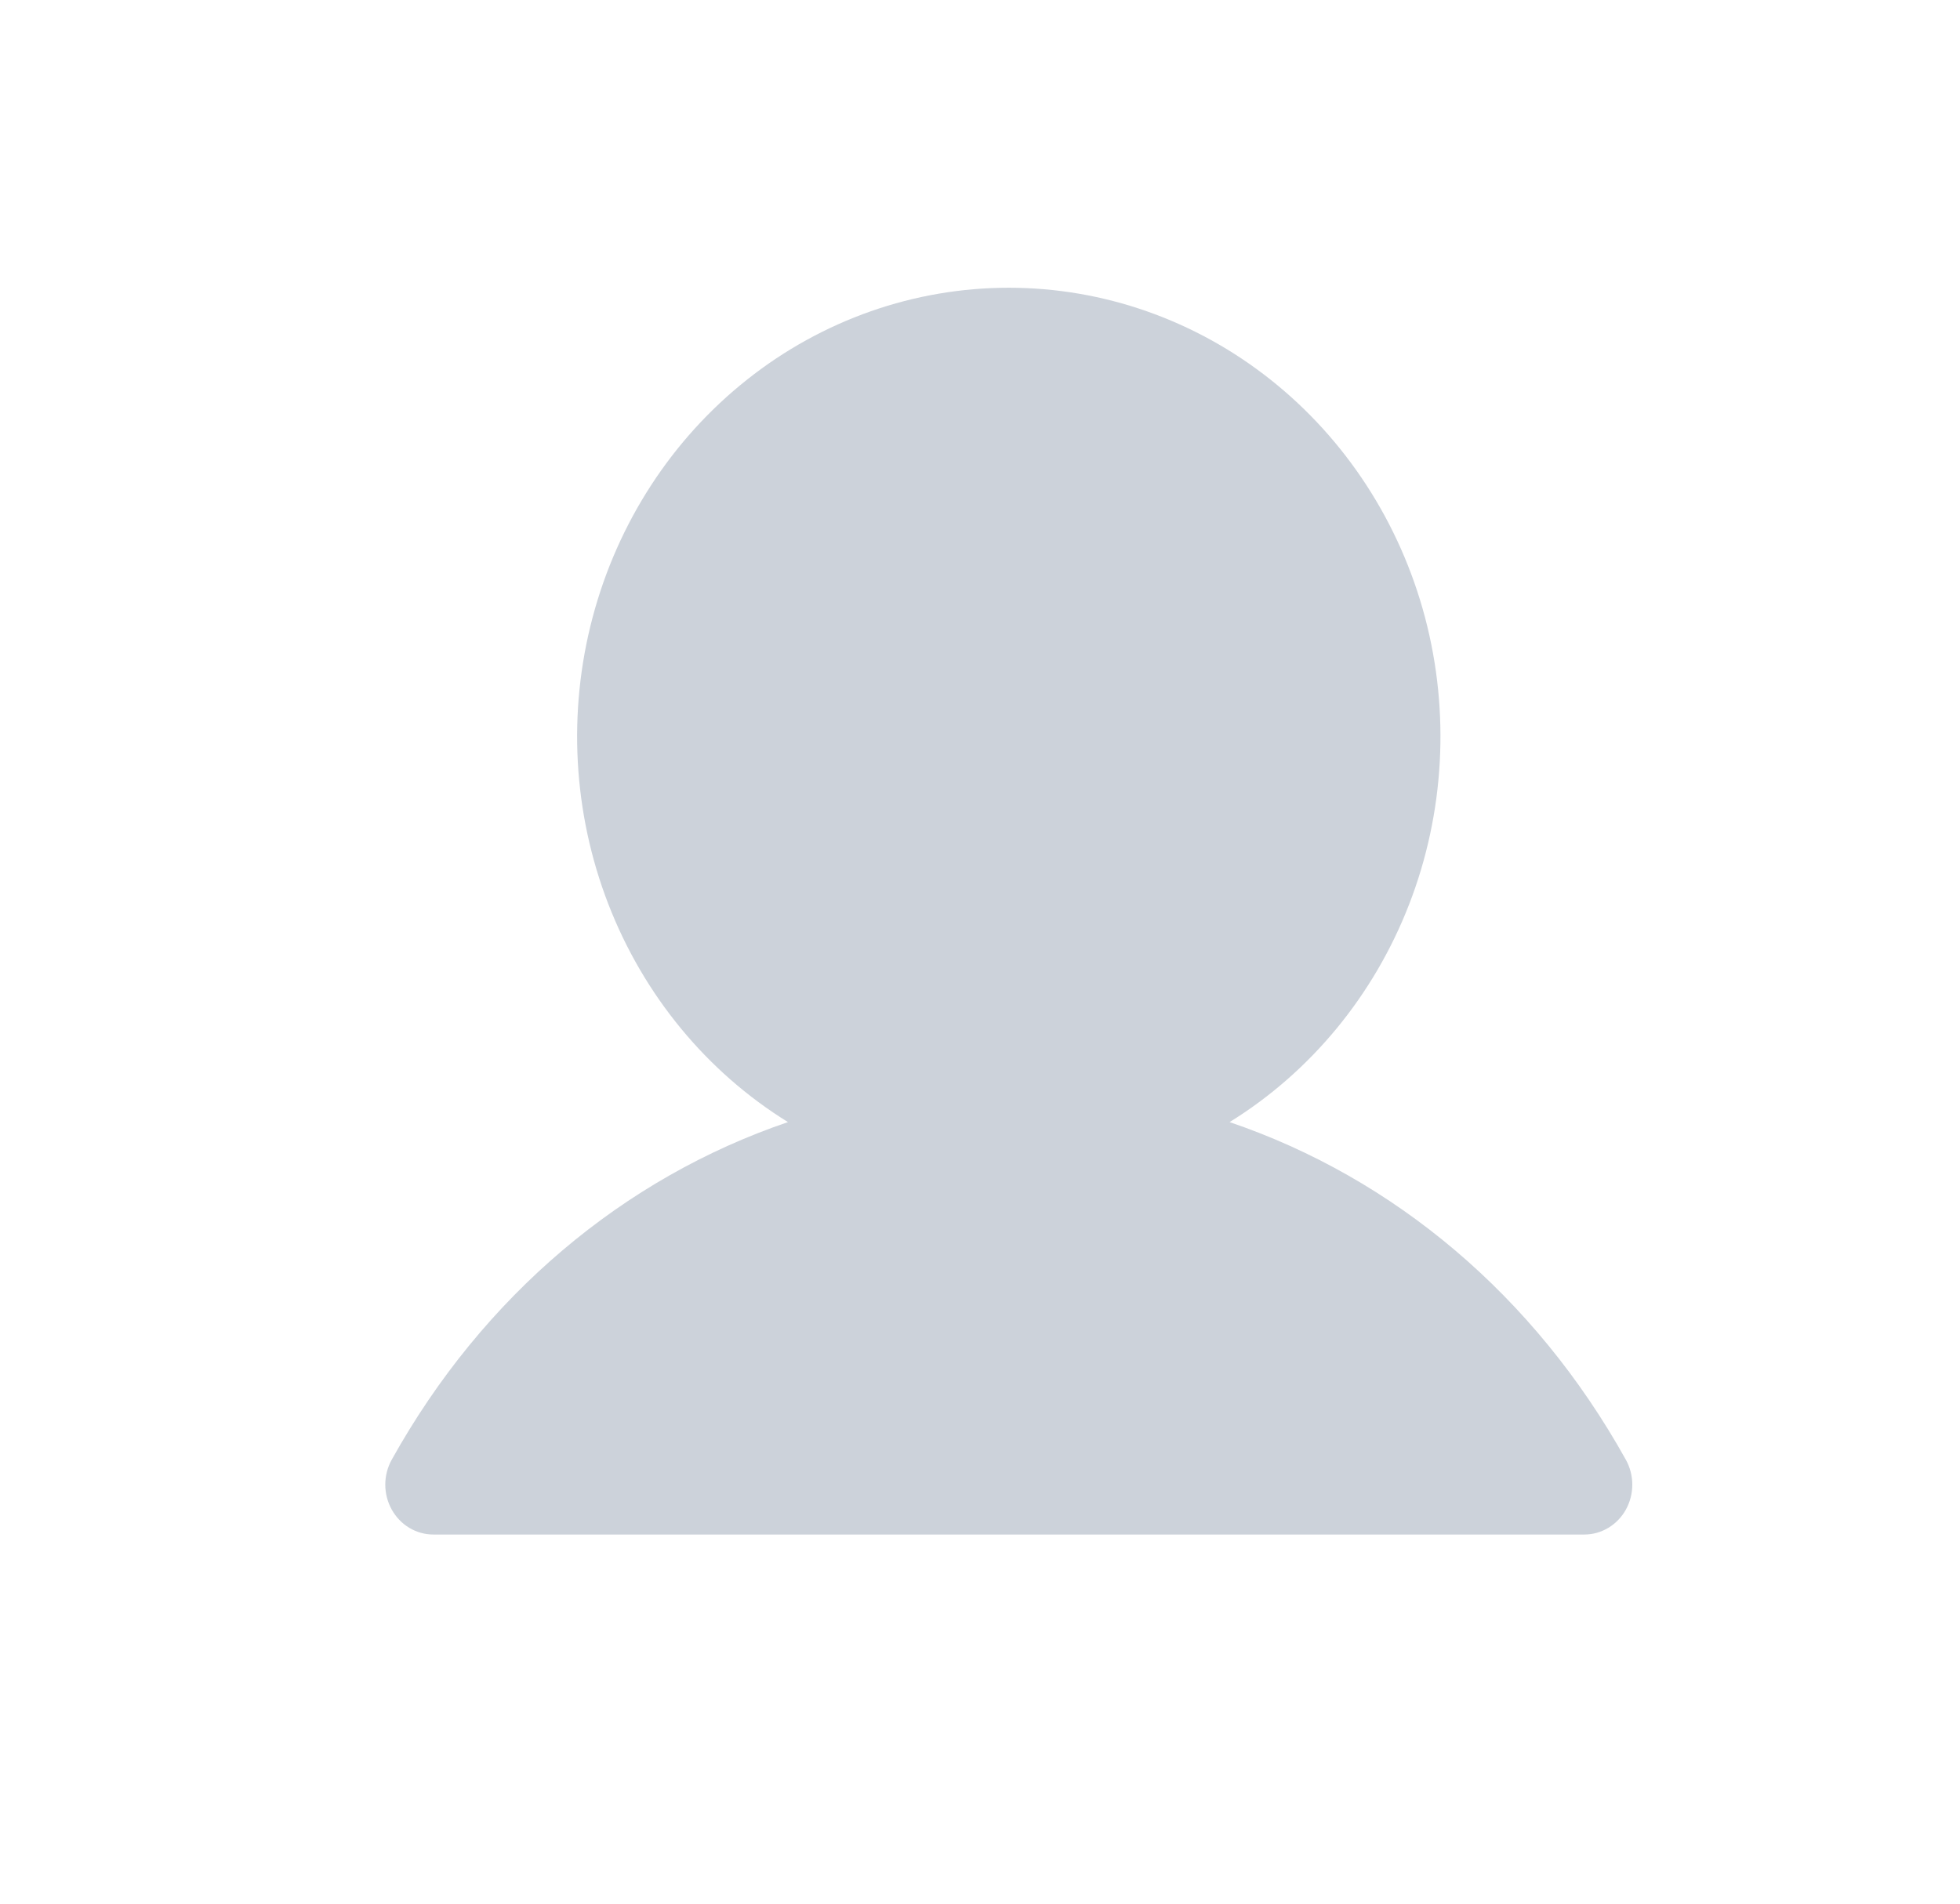
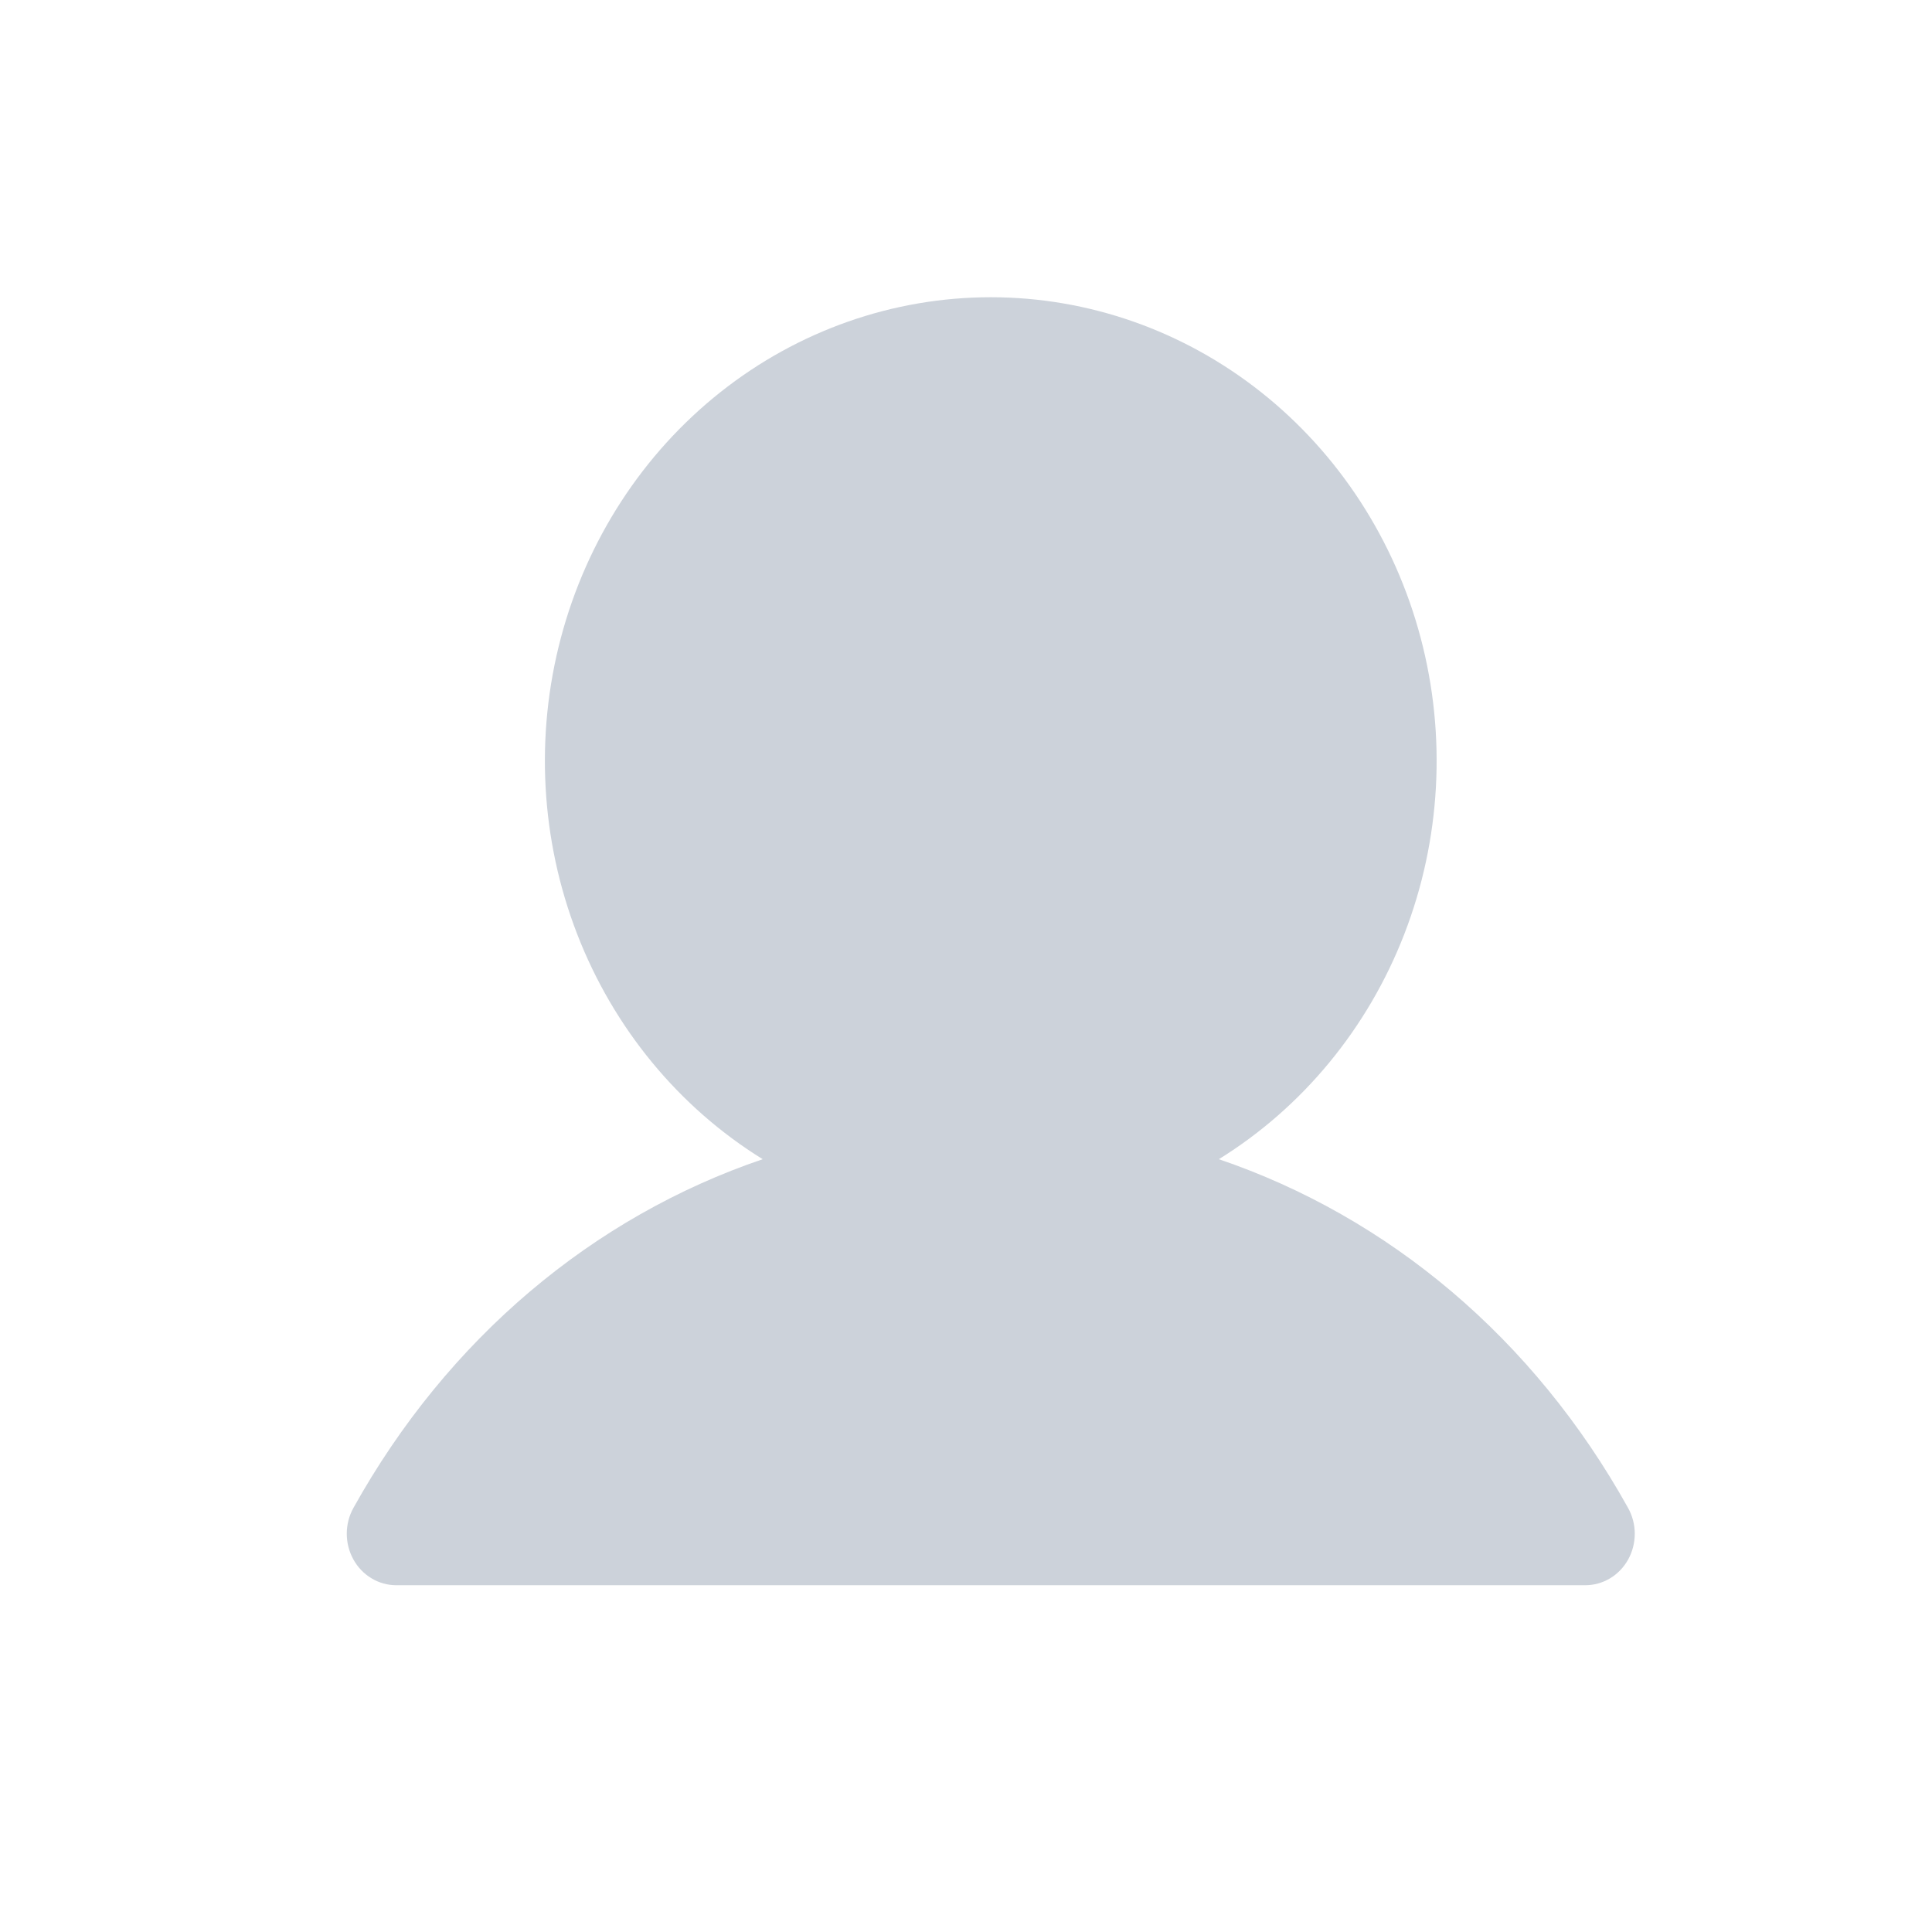
- <svg xmlns="http://www.w3.org/2000/svg" width="35" height="34" viewBox="0 0 35 34" fill="none">
-   <path d="M29.034 26.961C28.959 27.097 28.851 27.209 28.721 27.287C28.59 27.366 28.442 27.407 28.292 27.407H7.736C7.586 27.407 7.438 27.365 7.308 27.287C7.178 27.209 7.07 27.096 6.995 26.961C6.92 26.826 6.88 26.672 6.88 26.516C6.88 26.36 6.92 26.206 6.995 26.071C8.626 23.14 11.139 21.038 14.071 20.041C12.62 19.144 11.493 17.775 10.863 16.147C10.233 14.519 10.134 12.72 10.582 11.028C11.03 9.335 11.999 7.843 13.342 6.779C14.684 5.715 16.326 5.139 18.014 5.139C19.702 5.139 21.344 5.715 22.686 6.779C24.029 7.843 24.999 9.335 25.447 11.028C25.894 12.72 25.795 14.519 25.165 16.147C24.535 17.775 23.408 19.144 21.957 20.041C24.89 21.038 27.402 23.14 29.033 26.071C29.108 26.206 29.148 26.36 29.148 26.516C29.148 26.672 29.109 26.826 29.034 26.961Z" fill="#CCD2DA" />
+ <svg xmlns="http://www.w3.org/2000/svg" width="39" height="39" viewBox="0 0 39 39" fill="none">
+   <path d="M32.867 31.48C32.779 31.638 32.653 31.77 32.501 31.861C32.348 31.952 32.176 32 32 32H7.999C7.824 32 7.651 31.952 7.499 31.86C7.347 31.769 7.221 31.638 7.134 31.48C7.046 31.322 7 31.142 7 30.96C7 30.777 7.046 30.598 7.134 30.44C9.038 27.018 11.972 24.564 15.396 23.4C13.702 22.352 12.386 20.755 11.65 18.853C10.914 16.952 10.799 14.852 11.322 12.876C11.845 10.9 12.977 9.157 14.544 7.915C16.112 6.673 18.029 6 20 6C21.971 6 23.887 6.673 25.455 7.915C27.023 9.157 28.155 10.9 28.678 12.876C29.201 14.852 29.085 16.952 28.349 18.853C27.613 20.755 26.297 22.352 24.604 23.4C28.028 24.564 30.962 27.018 32.865 30.44C32.953 30.598 33 30.777 33 30.96C33 31.142 32.954 31.322 32.867 31.48Z" fill="#CCD2DA" />
</svg>
